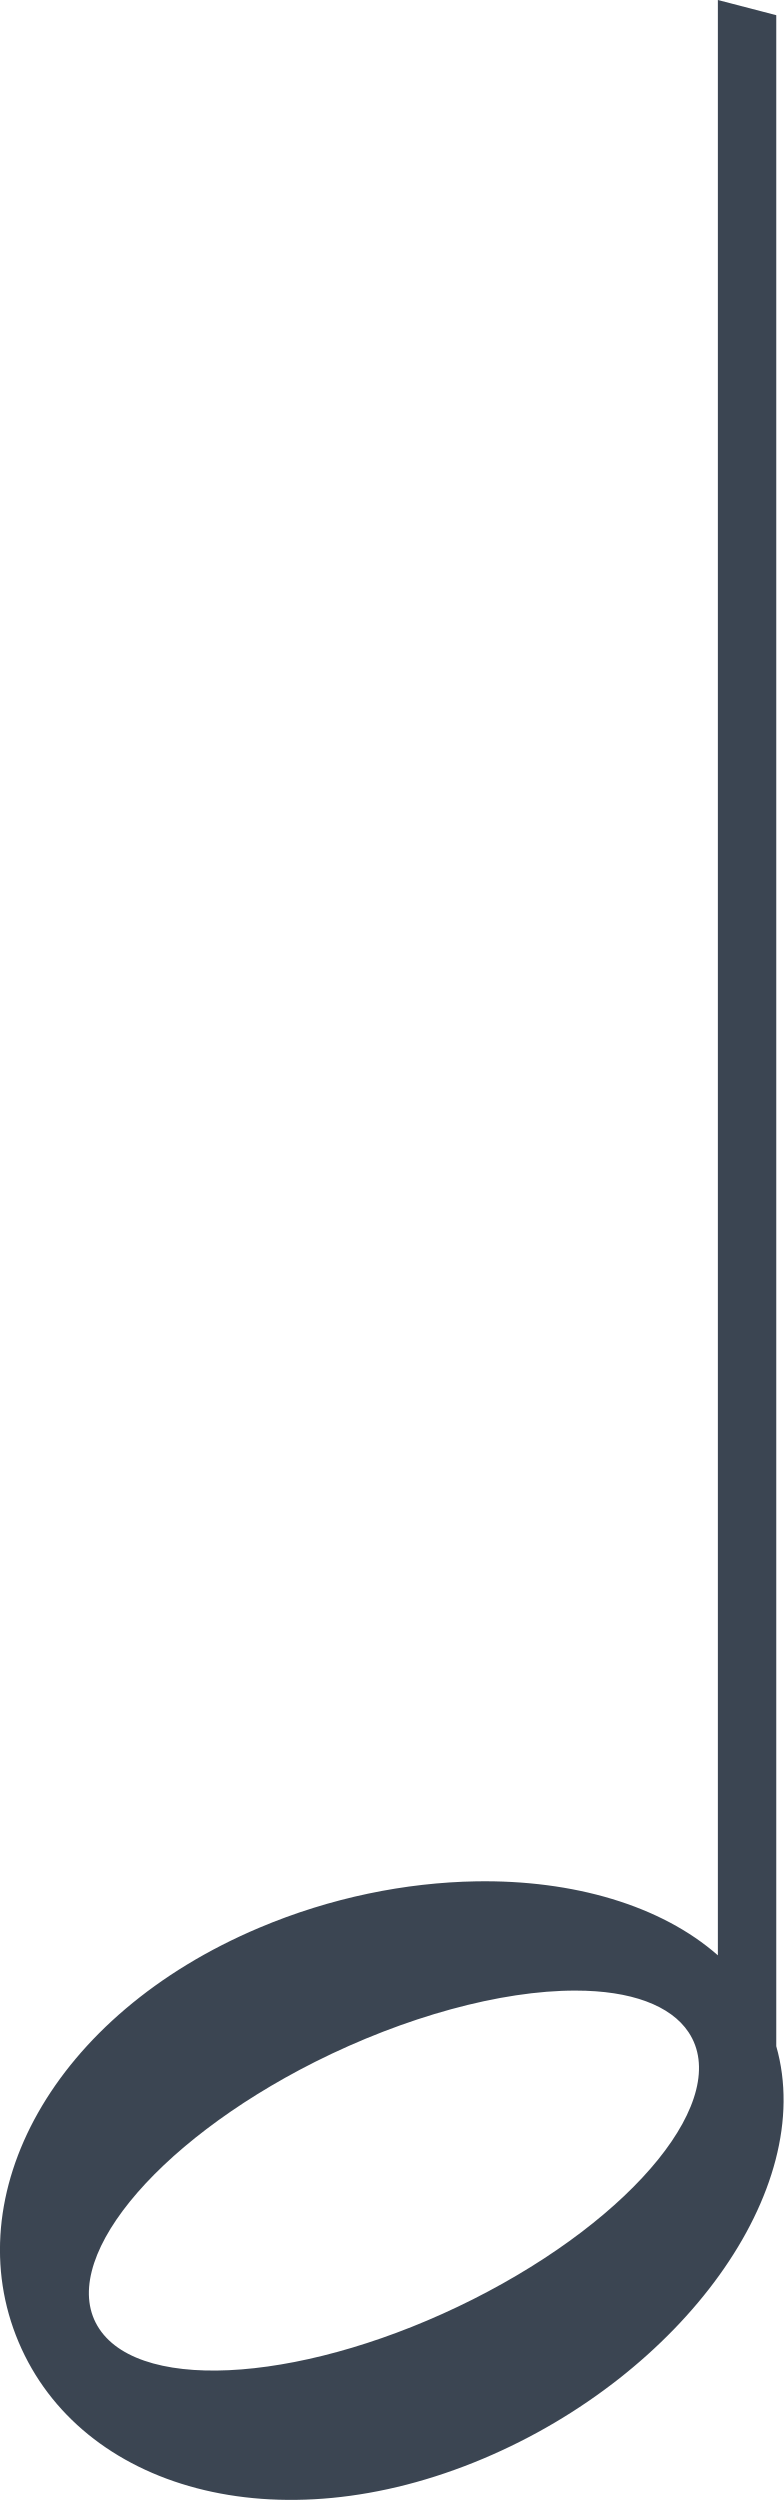
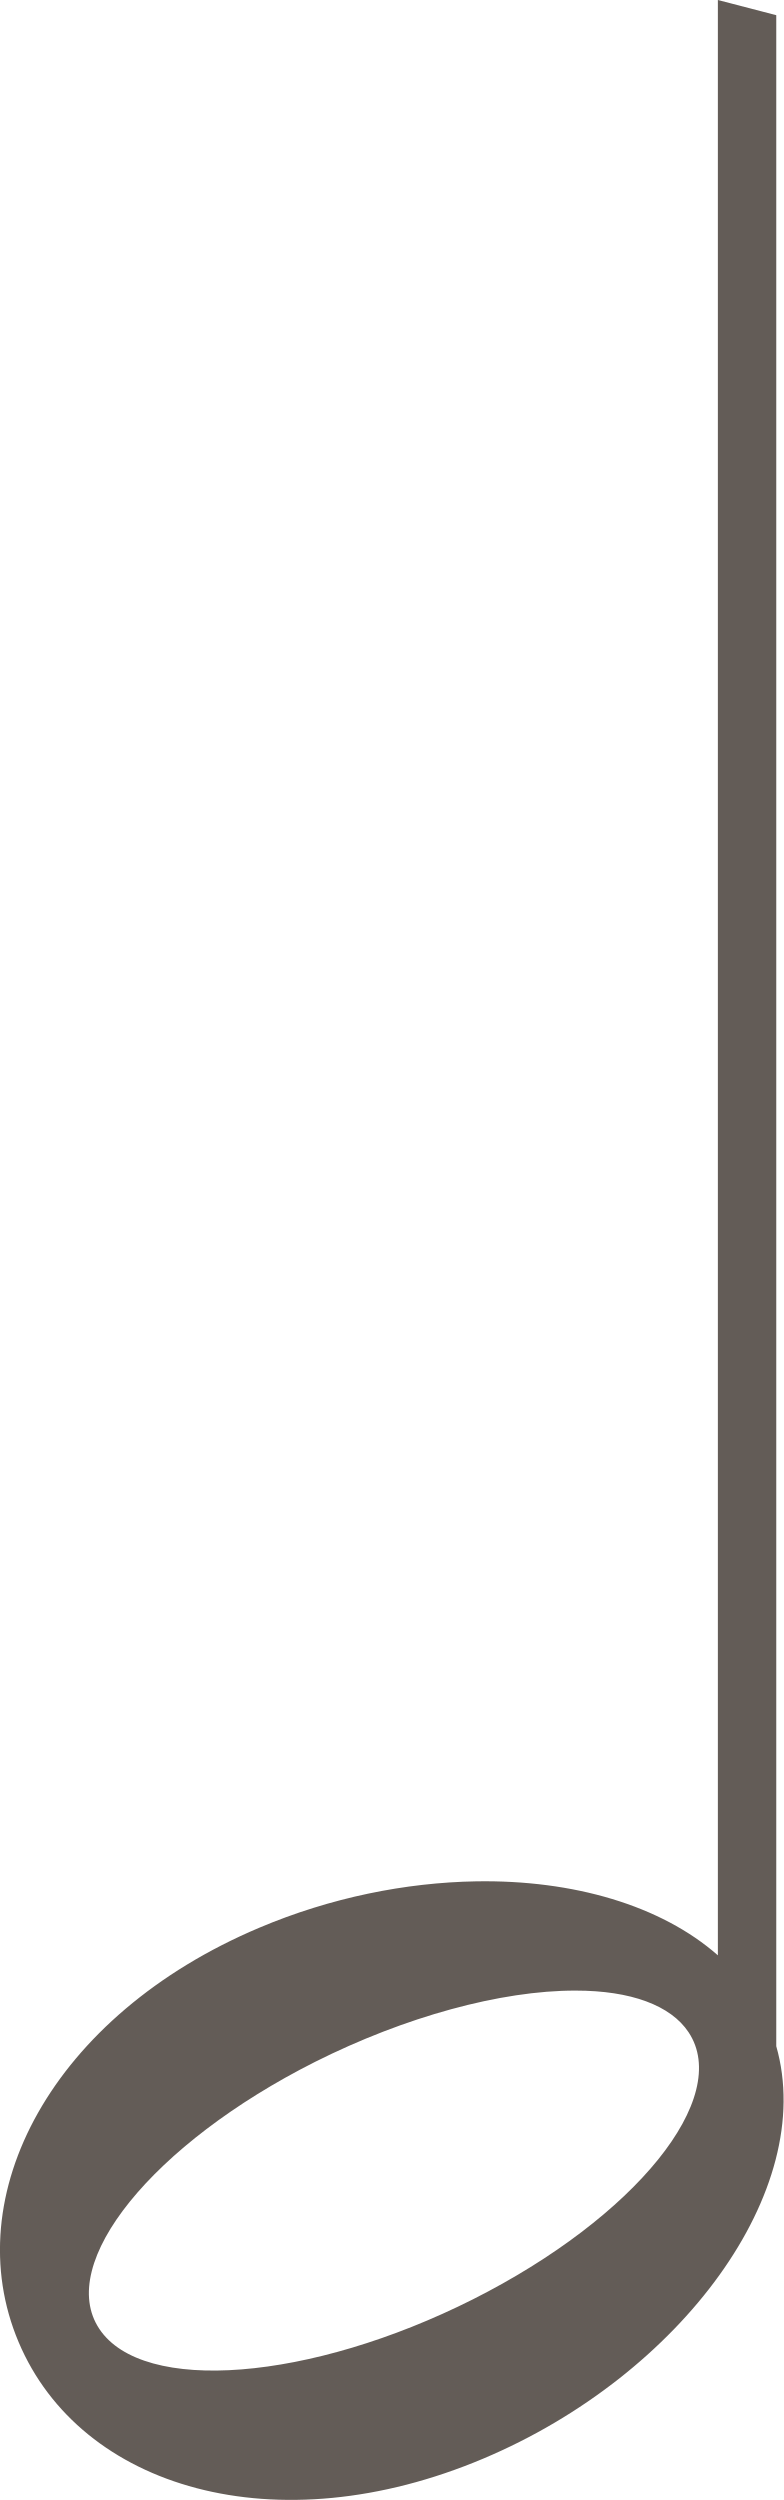
<svg xmlns="http://www.w3.org/2000/svg" xmlns:xlink="http://www.w3.org/1999/xlink" width="5.932mm" height="18.924mm" viewBox="0 0 5.932 18.924" version="1.1" id="svg8">
  <defs id="defs2">
    <symbol id="ms_note_2">
-       <path d="m 5.434,0 v 14.801 c -0.431,-0.379 -1.096,-0.572 -1.829,-0.56 -0.534,0.009 -1.103,0.123 -1.642,0.351 -1.569,0.663 -2.291,2.028 -1.822,3.137 0.469,1.11 1.95,1.544 3.519,0.881 1.495,-0.631 2.527,-2.03 2.216,-3.121 V 0.115 Z M 4.357,15.068 c 0.419,0 0.72,0.112 0.855,0.315 0.33,0.496 -0.401,1.401 -1.632,2.022 C 2.348,18.025 1.082,18.125 0.752,17.629 0.422,17.134 1.153,16.229 2.384,15.608 3.065,15.266 3.791,15.067 4.357,15.068 Z" id="path112" style="fill:#3b4552;stroke-width:0.265" />
+       <path d="m 5.434,0 v 14.801 c -0.431,-0.379 -1.096,-0.572 -1.829,-0.56 -0.534,0.009 -1.103,0.123 -1.642,0.351 -1.569,0.663 -2.291,2.028 -1.822,3.137 0.469,1.11 1.95,1.544 3.519,0.881 1.495,-0.631 2.527,-2.03 2.216,-3.121 V 0.115 Z M 4.357,15.068 c 0.419,0 0.72,0.112 0.855,0.315 0.33,0.496 -0.401,1.401 -1.632,2.022 C 2.348,18.025 1.082,18.125 0.752,17.629 0.422,17.134 1.153,16.229 2.384,15.608 3.065,15.266 3.791,15.067 4.357,15.068 Z" id="path112" style="fill:#635C57;stroke-width:0.265" />
    </symbol>
    <symbol id="ms_note_4">
-       <path d="M 5.434,0 V 14.8 C 4.689,14.146 3.242,14.053 1.963,14.593 0.394,15.256 -0.328,16.621 0.141,17.73 c 0.469,1.11 1.95,1.544 3.519,0.881 1.495,-0.632 2.528,-2.032 2.215,-3.122 V 0.115 Z" id="path117" style="fill:#3b4552;stroke-width:0.265" />
+       <path d="M 5.434,0 V 14.8 C 4.689,14.146 3.242,14.053 1.963,14.593 0.394,15.256 -0.328,16.621 0.141,17.73 c 0.469,1.11 1.95,1.544 3.519,0.881 1.495,-0.632 2.528,-2.032 2.215,-3.122 V 0.115 Z" id="path117" style="fill:#635C57;stroke-width:0.265" />
    </symbol>
  </defs>
  <g id="layer1">
    <use xlink:href="#ms_note_2" id="use1030" x="0" y="0" width="100%" height="100%" />
  </g>
</svg>
